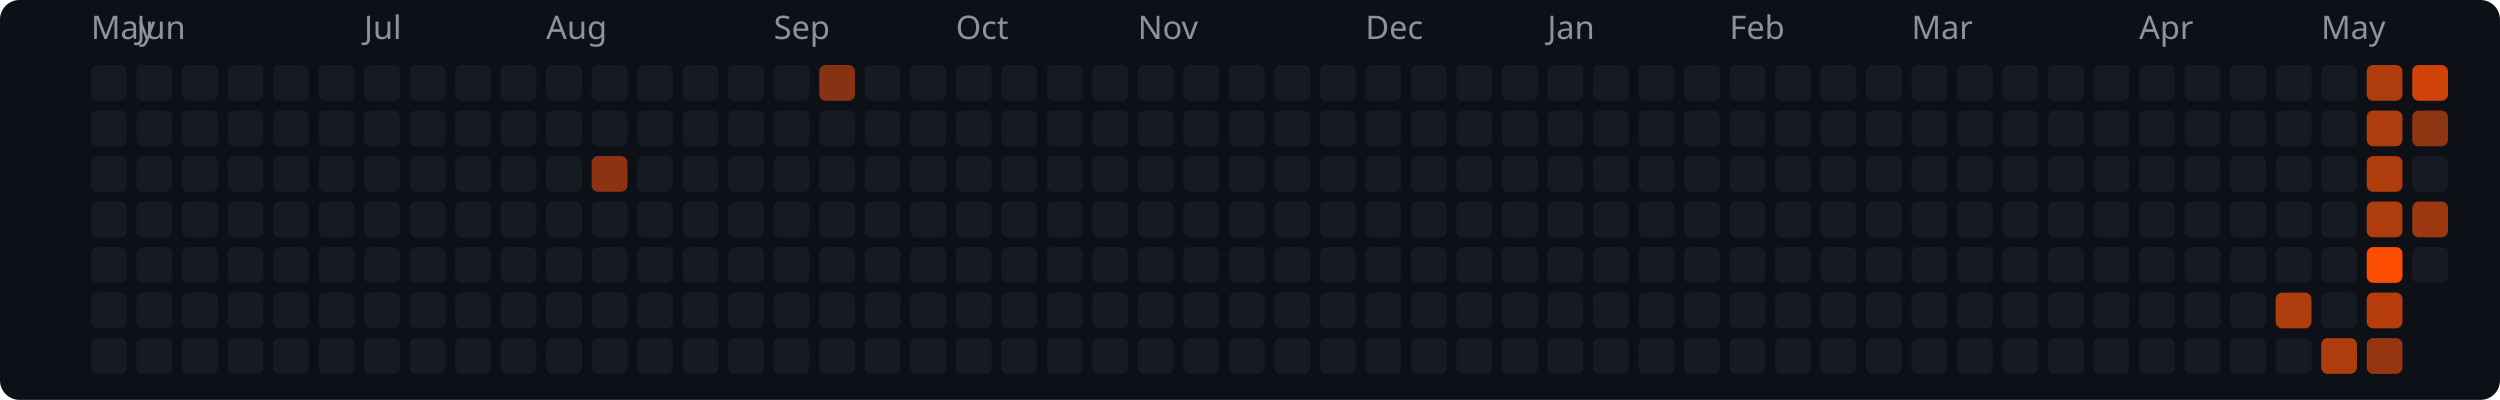
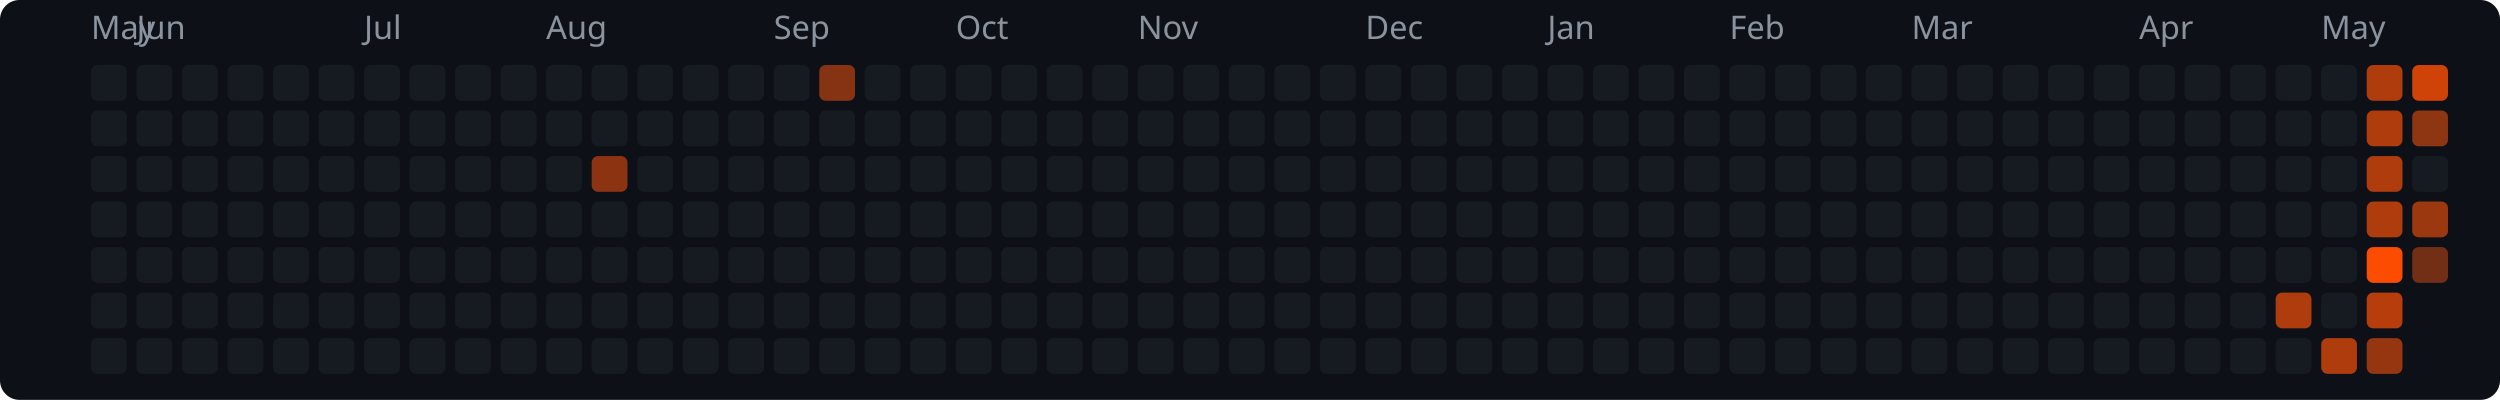
<svg xmlns="http://www.w3.org/2000/svg" width="769" height="123" viewBox="0 0 769 123">
  <rect width="769" height="123" rx="6" fill="#0d1117" />
  <text x="28" y="12" fill="#8b949e" font-size="10" font-family="system-ui,sans-serif">May</text>
  <text x="42" y="12" fill="#8b949e" font-size="10" font-family="system-ui,sans-serif">Jun</text>
  <text x="112" y="12" fill="#8b949e" font-size="10" font-family="system-ui,sans-serif">Jul</text>
  <text x="168" y="12" fill="#8b949e" font-size="10" font-family="system-ui,sans-serif">Aug</text>
  <text x="238" y="12" fill="#8b949e" font-size="10" font-family="system-ui,sans-serif">Sep</text>
  <text x="294" y="12" fill="#8b949e" font-size="10" font-family="system-ui,sans-serif">Oct</text>
  <text x="350" y="12" fill="#8b949e" font-size="10" font-family="system-ui,sans-serif">Nov</text>
  <text x="420" y="12" fill="#8b949e" font-size="10" font-family="system-ui,sans-serif">Dec</text>
  <text x="476" y="12" fill="#8b949e" font-size="10" font-family="system-ui,sans-serif">Jan</text>
  <text x="532" y="12" fill="#8b949e" font-size="10" font-family="system-ui,sans-serif">Feb</text>
  <text x="588" y="12" fill="#8b949e" font-size="10" font-family="system-ui,sans-serif">Mar</text>
  <text x="658" y="12" fill="#8b949e" font-size="10" font-family="system-ui,sans-serif">Apr</text>
  <text x="714" y="12" fill="#8b949e" font-size="10" font-family="system-ui,sans-serif">May</text>
  <rect x="28" y="20" width="11" height="11" rx="2" fill="#161b22" />
  <rect x="28" y="34" width="11" height="11" rx="2" fill="#161b22" />
  <rect x="28" y="48" width="11" height="11" rx="2" fill="#161b22" />
  <rect x="28" y="62" width="11" height="11" rx="2" fill="#161b22" />
  <rect x="28" y="76" width="11" height="11" rx="2" fill="#161b22" />
  <rect x="28" y="90" width="11" height="11" rx="2" fill="#161b22" />
  <rect x="28" y="104" width="11" height="11" rx="2" fill="#161b22" />
  <rect x="42" y="20" width="11" height="11" rx="2" fill="#161b22" />
  <rect x="42" y="34" width="11" height="11" rx="2" fill="#161b22" />
  <rect x="42" y="48" width="11" height="11" rx="2" fill="#161b22" />
  <rect x="42" y="62" width="11" height="11" rx="2" fill="#161b22" />
  <rect x="42" y="76" width="11" height="11" rx="2" fill="#161b22" />
  <rect x="42" y="90" width="11" height="11" rx="2" fill="#161b22" />
  <rect x="42" y="104" width="11" height="11" rx="2" fill="#161b22" />
  <rect x="56" y="20" width="11" height="11" rx="2" fill="#161b22" />
  <rect x="56" y="34" width="11" height="11" rx="2" fill="#161b22" />
  <rect x="56" y="48" width="11" height="11" rx="2" fill="#161b22" />
  <rect x="56" y="62" width="11" height="11" rx="2" fill="#161b22" />
  <rect x="56" y="76" width="11" height="11" rx="2" fill="#161b22" />
  <rect x="56" y="90" width="11" height="11" rx="2" fill="#161b22" />
  <rect x="56" y="104" width="11" height="11" rx="2" fill="#161b22" />
  <rect x="70" y="20" width="11" height="11" rx="2" fill="#161b22" />
  <rect x="70" y="34" width="11" height="11" rx="2" fill="#161b22" />
  <rect x="70" y="48" width="11" height="11" rx="2" fill="#161b22" />
  <rect x="70" y="62" width="11" height="11" rx="2" fill="#161b22" />
  <rect x="70" y="76" width="11" height="11" rx="2" fill="#161b22" />
  <rect x="70" y="90" width="11" height="11" rx="2" fill="#161b22" />
  <rect x="70" y="104" width="11" height="11" rx="2" fill="#161b22" />
  <rect x="84" y="20" width="11" height="11" rx="2" fill="#161b22" />
  <rect x="84" y="34" width="11" height="11" rx="2" fill="#161b22" />
  <rect x="84" y="48" width="11" height="11" rx="2" fill="#161b22" />
  <rect x="84" y="62" width="11" height="11" rx="2" fill="#161b22" />
  <rect x="84" y="76" width="11" height="11" rx="2" fill="#161b22" />
  <rect x="84" y="90" width="11" height="11" rx="2" fill="#161b22" />
  <rect x="84" y="104" width="11" height="11" rx="2" fill="#161b22" />
  <rect x="98" y="20" width="11" height="11" rx="2" fill="#161b22" />
  <rect x="98" y="34" width="11" height="11" rx="2" fill="#161b22" />
  <rect x="98" y="48" width="11" height="11" rx="2" fill="#161b22" />
  <rect x="98" y="62" width="11" height="11" rx="2" fill="#161b22" />
  <rect x="98" y="76" width="11" height="11" rx="2" fill="#161b22" />
  <rect x="98" y="90" width="11" height="11" rx="2" fill="#161b22" />
  <rect x="98" y="104" width="11" height="11" rx="2" fill="#161b22" />
  <rect x="112" y="20" width="11" height="11" rx="2" fill="#161b22" />
  <rect x="112" y="34" width="11" height="11" rx="2" fill="#161b22" />
  <rect x="112" y="48" width="11" height="11" rx="2" fill="#161b22" />
  <rect x="112" y="62" width="11" height="11" rx="2" fill="#161b22" />
  <rect x="112" y="76" width="11" height="11" rx="2" fill="#161b22" />
  <rect x="112" y="90" width="11" height="11" rx="2" fill="#161b22" />
  <rect x="112" y="104" width="11" height="11" rx="2" fill="#161b22" />
  <rect x="126" y="20" width="11" height="11" rx="2" fill="#161b22" />
  <rect x="126" y="34" width="11" height="11" rx="2" fill="#161b22" />
  <rect x="126" y="48" width="11" height="11" rx="2" fill="#161b22" />
  <rect x="126" y="62" width="11" height="11" rx="2" fill="#161b22" />
  <rect x="126" y="76" width="11" height="11" rx="2" fill="#161b22" />
  <rect x="126" y="90" width="11" height="11" rx="2" fill="#161b22" />
  <rect x="126" y="104" width="11" height="11" rx="2" fill="#161b22" />
  <rect x="140" y="20" width="11" height="11" rx="2" fill="#161b22" />
  <rect x="140" y="34" width="11" height="11" rx="2" fill="#161b22" />
  <rect x="140" y="48" width="11" height="11" rx="2" fill="#161b22" />
  <rect x="140" y="62" width="11" height="11" rx="2" fill="#161b22" />
  <rect x="140" y="76" width="11" height="11" rx="2" fill="#161b22" />
  <rect x="140" y="90" width="11" height="11" rx="2" fill="#161b22" />
  <rect x="140" y="104" width="11" height="11" rx="2" fill="#161b22" />
  <rect x="154" y="20" width="11" height="11" rx="2" fill="#161b22" />
  <rect x="154" y="34" width="11" height="11" rx="2" fill="#161b22" />
  <rect x="154" y="48" width="11" height="11" rx="2" fill="#161b22" />
  <rect x="154" y="62" width="11" height="11" rx="2" fill="#161b22" />
  <rect x="154" y="76" width="11" height="11" rx="2" fill="#161b22" />
  <rect x="154" y="90" width="11" height="11" rx="2" fill="#161b22" />
  <rect x="154" y="104" width="11" height="11" rx="2" fill="#161b22" />
  <rect x="168" y="20" width="11" height="11" rx="2" fill="#161b22" />
  <rect x="168" y="34" width="11" height="11" rx="2" fill="#161b22" />
  <rect x="168" y="48" width="11" height="11" rx="2" fill="#161b22" />
  <rect x="168" y="62" width="11" height="11" rx="2" fill="#161b22" />
  <rect x="168" y="76" width="11" height="11" rx="2" fill="#161b22" />
  <rect x="168" y="90" width="11" height="11" rx="2" fill="#161b22" />
  <rect x="168" y="104" width="11" height="11" rx="2" fill="#161b22" />
  <rect x="182" y="20" width="11" height="11" rx="2" fill="#161b22" />
  <rect x="182" y="34" width="11" height="11" rx="2" fill="#161b22" />
  <rect x="182" y="48" width="11" height="11" rx="2" fill="#8c3412" />
  <rect x="182" y="62" width="11" height="11" rx="2" fill="#161b22" />
  <rect x="182" y="76" width="11" height="11" rx="2" fill="#161b22" />
  <rect x="182" y="90" width="11" height="11" rx="2" fill="#161b22" />
  <rect x="182" y="104" width="11" height="11" rx="2" fill="#161b22" />
  <rect x="196" y="20" width="11" height="11" rx="2" fill="#161b22" />
  <rect x="196" y="34" width="11" height="11" rx="2" fill="#161b22" />
  <rect x="196" y="48" width="11" height="11" rx="2" fill="#161b22" />
  <rect x="196" y="62" width="11" height="11" rx="2" fill="#161b22" />
  <rect x="196" y="76" width="11" height="11" rx="2" fill="#161b22" />
  <rect x="196" y="90" width="11" height="11" rx="2" fill="#161b22" />
  <rect x="196" y="104" width="11" height="11" rx="2" fill="#161b22" />
  <rect x="210" y="20" width="11" height="11" rx="2" fill="#161b22" />
  <rect x="210" y="34" width="11" height="11" rx="2" fill="#161b22" />
  <rect x="210" y="48" width="11" height="11" rx="2" fill="#161b22" />
  <rect x="210" y="62" width="11" height="11" rx="2" fill="#161b22" />
  <rect x="210" y="76" width="11" height="11" rx="2" fill="#161b22" />
  <rect x="210" y="90" width="11" height="11" rx="2" fill="#161b22" />
  <rect x="210" y="104" width="11" height="11" rx="2" fill="#161b22" />
  <rect x="224" y="20" width="11" height="11" rx="2" fill="#161b22" />
  <rect x="224" y="34" width="11" height="11" rx="2" fill="#161b22" />
  <rect x="224" y="48" width="11" height="11" rx="2" fill="#161b22" />
  <rect x="224" y="62" width="11" height="11" rx="2" fill="#161b22" />
  <rect x="224" y="76" width="11" height="11" rx="2" fill="#161b22" />
  <rect x="224" y="90" width="11" height="11" rx="2" fill="#161b22" />
  <rect x="224" y="104" width="11" height="11" rx="2" fill="#161b22" />
  <rect x="238" y="20" width="11" height="11" rx="2" fill="#161b22" />
  <rect x="238" y="34" width="11" height="11" rx="2" fill="#161b22" />
  <rect x="238" y="48" width="11" height="11" rx="2" fill="#161b22" />
  <rect x="238" y="62" width="11" height="11" rx="2" fill="#161b22" />
  <rect x="238" y="76" width="11" height="11" rx="2" fill="#161b22" />
  <rect x="238" y="90" width="11" height="11" rx="2" fill="#161b22" />
  <rect x="238" y="104" width="11" height="11" rx="2" fill="#161b22" />
  <rect x="252" y="20" width="11" height="11" rx="2" fill="#853313" />
  <rect x="252" y="34" width="11" height="11" rx="2" fill="#161b22" />
  <rect x="252" y="48" width="11" height="11" rx="2" fill="#161b22" />
  <rect x="252" y="62" width="11" height="11" rx="2" fill="#161b22" />
  <rect x="252" y="76" width="11" height="11" rx="2" fill="#161b22" />
  <rect x="252" y="90" width="11" height="11" rx="2" fill="#161b22" />
  <rect x="252" y="104" width="11" height="11" rx="2" fill="#161b22" />
  <rect x="266" y="20" width="11" height="11" rx="2" fill="#161b22" />
  <rect x="266" y="34" width="11" height="11" rx="2" fill="#161b22" />
  <rect x="266" y="48" width="11" height="11" rx="2" fill="#161b22" />
  <rect x="266" y="62" width="11" height="11" rx="2" fill="#161b22" />
  <rect x="266" y="76" width="11" height="11" rx="2" fill="#161b22" />
  <rect x="266" y="90" width="11" height="11" rx="2" fill="#161b22" />
  <rect x="266" y="104" width="11" height="11" rx="2" fill="#161b22" />
  <rect x="280" y="20" width="11" height="11" rx="2" fill="#161b22" />
  <rect x="280" y="34" width="11" height="11" rx="2" fill="#161b22" />
  <rect x="280" y="48" width="11" height="11" rx="2" fill="#161b22" />
  <rect x="280" y="62" width="11" height="11" rx="2" fill="#161b22" />
  <rect x="280" y="76" width="11" height="11" rx="2" fill="#161b22" />
  <rect x="280" y="90" width="11" height="11" rx="2" fill="#161b22" />
  <rect x="280" y="104" width="11" height="11" rx="2" fill="#161b22" />
  <rect x="294" y="20" width="11" height="11" rx="2" fill="#161b22" />
  <rect x="294" y="34" width="11" height="11" rx="2" fill="#161b22" />
  <rect x="294" y="48" width="11" height="11" rx="2" fill="#161b22" />
  <rect x="294" y="62" width="11" height="11" rx="2" fill="#161b22" />
  <rect x="294" y="76" width="11" height="11" rx="2" fill="#161b22" />
  <rect x="294" y="90" width="11" height="11" rx="2" fill="#161b22" />
  <rect x="294" y="104" width="11" height="11" rx="2" fill="#161b22" />
  <rect x="308" y="20" width="11" height="11" rx="2" fill="#161b22" />
  <rect x="308" y="34" width="11" height="11" rx="2" fill="#161b22" />
  <rect x="308" y="48" width="11" height="11" rx="2" fill="#161b22" />
  <rect x="308" y="62" width="11" height="11" rx="2" fill="#161b22" />
  <rect x="308" y="76" width="11" height="11" rx="2" fill="#161b22" />
  <rect x="308" y="90" width="11" height="11" rx="2" fill="#161b22" />
  <rect x="308" y="104" width="11" height="11" rx="2" fill="#161b22" />
  <rect x="322" y="20" width="11" height="11" rx="2" fill="#161b22" />
  <rect x="322" y="34" width="11" height="11" rx="2" fill="#161b22" />
  <rect x="322" y="48" width="11" height="11" rx="2" fill="#161b22" />
  <rect x="322" y="62" width="11" height="11" rx="2" fill="#161b22" />
  <rect x="322" y="76" width="11" height="11" rx="2" fill="#161b22" />
  <rect x="322" y="90" width="11" height="11" rx="2" fill="#161b22" />
  <rect x="322" y="104" width="11" height="11" rx="2" fill="#161b22" />
  <rect x="336" y="20" width="11" height="11" rx="2" fill="#161b22" />
  <rect x="336" y="34" width="11" height="11" rx="2" fill="#161b22" />
  <rect x="336" y="48" width="11" height="11" rx="2" fill="#161b22" />
  <rect x="336" y="62" width="11" height="11" rx="2" fill="#161b22" />
  <rect x="336" y="76" width="11" height="11" rx="2" fill="#161b22" />
  <rect x="336" y="90" width="11" height="11" rx="2" fill="#161b22" />
  <rect x="336" y="104" width="11" height="11" rx="2" fill="#161b22" />
  <rect x="350" y="20" width="11" height="11" rx="2" fill="#161b22" />
  <rect x="350" y="34" width="11" height="11" rx="2" fill="#161b22" />
  <rect x="350" y="48" width="11" height="11" rx="2" fill="#161b22" />
  <rect x="350" y="62" width="11" height="11" rx="2" fill="#161b22" />
  <rect x="350" y="76" width="11" height="11" rx="2" fill="#161b22" />
  <rect x="350" y="90" width="11" height="11" rx="2" fill="#161b22" />
  <rect x="350" y="104" width="11" height="11" rx="2" fill="#161b22" />
  <rect x="364" y="20" width="11" height="11" rx="2" fill="#161b22" />
  <rect x="364" y="34" width="11" height="11" rx="2" fill="#161b22" />
  <rect x="364" y="48" width="11" height="11" rx="2" fill="#161b22" />
  <rect x="364" y="62" width="11" height="11" rx="2" fill="#161b22" />
  <rect x="364" y="76" width="11" height="11" rx="2" fill="#161b22" />
  <rect x="364" y="90" width="11" height="11" rx="2" fill="#161b22" />
  <rect x="364" y="104" width="11" height="11" rx="2" fill="#161b22" />
  <rect x="378" y="20" width="11" height="11" rx="2" fill="#161b22" />
  <rect x="378" y="34" width="11" height="11" rx="2" fill="#161b22" />
  <rect x="378" y="48" width="11" height="11" rx="2" fill="#161b22" />
  <rect x="378" y="62" width="11" height="11" rx="2" fill="#161b22" />
  <rect x="378" y="76" width="11" height="11" rx="2" fill="#161b22" />
  <rect x="378" y="90" width="11" height="11" rx="2" fill="#161b22" />
  <rect x="378" y="104" width="11" height="11" rx="2" fill="#161b22" />
  <rect x="392" y="20" width="11" height="11" rx="2" fill="#161b22" />
  <rect x="392" y="34" width="11" height="11" rx="2" fill="#161b22" />
  <rect x="392" y="48" width="11" height="11" rx="2" fill="#161b22" />
  <rect x="392" y="62" width="11" height="11" rx="2" fill="#161b22" />
  <rect x="392" y="76" width="11" height="11" rx="2" fill="#161b22" />
  <rect x="392" y="90" width="11" height="11" rx="2" fill="#161b22" />
  <rect x="392" y="104" width="11" height="11" rx="2" fill="#161b22" />
  <rect x="406" y="20" width="11" height="11" rx="2" fill="#161b22" />
  <rect x="406" y="34" width="11" height="11" rx="2" fill="#161b22" />
  <rect x="406" y="48" width="11" height="11" rx="2" fill="#161b22" />
  <rect x="406" y="62" width="11" height="11" rx="2" fill="#161b22" />
  <rect x="406" y="76" width="11" height="11" rx="2" fill="#161b22" />
  <rect x="406" y="90" width="11" height="11" rx="2" fill="#161b22" />
  <rect x="406" y="104" width="11" height="11" rx="2" fill="#161b22" />
  <rect x="420" y="20" width="11" height="11" rx="2" fill="#161b22" />
  <rect x="420" y="34" width="11" height="11" rx="2" fill="#161b22" />
  <rect x="420" y="48" width="11" height="11" rx="2" fill="#161b22" />
  <rect x="420" y="62" width="11" height="11" rx="2" fill="#161b22" />
  <rect x="420" y="76" width="11" height="11" rx="2" fill="#161b22" />
  <rect x="420" y="90" width="11" height="11" rx="2" fill="#161b22" />
  <rect x="420" y="104" width="11" height="11" rx="2" fill="#161b22" />
  <rect x="434" y="20" width="11" height="11" rx="2" fill="#161b22" />
  <rect x="434" y="34" width="11" height="11" rx="2" fill="#161b22" />
  <rect x="434" y="48" width="11" height="11" rx="2" fill="#161b22" />
  <rect x="434" y="62" width="11" height="11" rx="2" fill="#161b22" />
  <rect x="434" y="76" width="11" height="11" rx="2" fill="#161b22" />
  <rect x="434" y="90" width="11" height="11" rx="2" fill="#161b22" />
  <rect x="434" y="104" width="11" height="11" rx="2" fill="#161b22" />
  <rect x="448" y="20" width="11" height="11" rx="2" fill="#161b22" />
  <rect x="448" y="34" width="11" height="11" rx="2" fill="#161b22" />
  <rect x="448" y="48" width="11" height="11" rx="2" fill="#161b22" />
  <rect x="448" y="62" width="11" height="11" rx="2" fill="#161b22" />
  <rect x="448" y="76" width="11" height="11" rx="2" fill="#161b22" />
  <rect x="448" y="90" width="11" height="11" rx="2" fill="#161b22" />
  <rect x="448" y="104" width="11" height="11" rx="2" fill="#161b22" />
  <rect x="462" y="20" width="11" height="11" rx="2" fill="#161b22" />
  <rect x="462" y="34" width="11" height="11" rx="2" fill="#161b22" />
  <rect x="462" y="48" width="11" height="11" rx="2" fill="#161b22" />
  <rect x="462" y="62" width="11" height="11" rx="2" fill="#161b22" />
  <rect x="462" y="76" width="11" height="11" rx="2" fill="#161b22" />
  <rect x="462" y="90" width="11" height="11" rx="2" fill="#161b22" />
  <rect x="462" y="104" width="11" height="11" rx="2" fill="#161b22" />
  <rect x="476" y="20" width="11" height="11" rx="2" fill="#161b22" />
  <rect x="476" y="34" width="11" height="11" rx="2" fill="#161b22" />
  <rect x="476" y="48" width="11" height="11" rx="2" fill="#161b22" />
  <rect x="476" y="62" width="11" height="11" rx="2" fill="#161b22" />
  <rect x="476" y="76" width="11" height="11" rx="2" fill="#161b22" />
  <rect x="476" y="90" width="11" height="11" rx="2" fill="#161b22" />
  <rect x="476" y="104" width="11" height="11" rx="2" fill="#161b22" />
  <rect x="490" y="20" width="11" height="11" rx="2" fill="#161b22" />
  <rect x="490" y="34" width="11" height="11" rx="2" fill="#161b22" />
  <rect x="490" y="48" width="11" height="11" rx="2" fill="#161b22" />
  <rect x="490" y="62" width="11" height="11" rx="2" fill="#161b22" />
  <rect x="490" y="76" width="11" height="11" rx="2" fill="#161b22" />
  <rect x="490" y="90" width="11" height="11" rx="2" fill="#161b22" />
  <rect x="490" y="104" width="11" height="11" rx="2" fill="#161b22" />
  <rect x="504" y="20" width="11" height="11" rx="2" fill="#161b22" />
  <rect x="504" y="34" width="11" height="11" rx="2" fill="#161b22" />
  <rect x="504" y="48" width="11" height="11" rx="2" fill="#161b22" />
  <rect x="504" y="62" width="11" height="11" rx="2" fill="#161b22" />
  <rect x="504" y="76" width="11" height="11" rx="2" fill="#161b22" />
  <rect x="504" y="90" width="11" height="11" rx="2" fill="#161b22" />
  <rect x="504" y="104" width="11" height="11" rx="2" fill="#161b22" />
  <rect x="518" y="20" width="11" height="11" rx="2" fill="#161b22" />
  <rect x="518" y="34" width="11" height="11" rx="2" fill="#161b22" />
  <rect x="518" y="48" width="11" height="11" rx="2" fill="#161b22" />
  <rect x="518" y="62" width="11" height="11" rx="2" fill="#161b22" />
  <rect x="518" y="76" width="11" height="11" rx="2" fill="#161b22" />
  <rect x="518" y="90" width="11" height="11" rx="2" fill="#161b22" />
  <rect x="518" y="104" width="11" height="11" rx="2" fill="#161b22" />
  <rect x="532" y="20" width="11" height="11" rx="2" fill="#161b22" />
  <rect x="532" y="34" width="11" height="11" rx="2" fill="#161b22" />
  <rect x="532" y="48" width="11" height="11" rx="2" fill="#161b22" />
  <rect x="532" y="62" width="11" height="11" rx="2" fill="#161b22" />
  <rect x="532" y="76" width="11" height="11" rx="2" fill="#161b22" />
  <rect x="532" y="90" width="11" height="11" rx="2" fill="#161b22" />
  <rect x="532" y="104" width="11" height="11" rx="2" fill="#161b22" />
  <rect x="546" y="20" width="11" height="11" rx="2" fill="#161b22" />
  <rect x="546" y="34" width="11" height="11" rx="2" fill="#161b22" />
  <rect x="546" y="48" width="11" height="11" rx="2" fill="#161b22" />
  <rect x="546" y="62" width="11" height="11" rx="2" fill="#161b22" />
  <rect x="546" y="76" width="11" height="11" rx="2" fill="#161b22" />
  <rect x="546" y="90" width="11" height="11" rx="2" fill="#161b22" />
  <rect x="546" y="104" width="11" height="11" rx="2" fill="#161b22" />
  <rect x="560" y="20" width="11" height="11" rx="2" fill="#161b22" />
  <rect x="560" y="34" width="11" height="11" rx="2" fill="#161b22" />
  <rect x="560" y="48" width="11" height="11" rx="2" fill="#161b22" />
  <rect x="560" y="62" width="11" height="11" rx="2" fill="#161b22" />
  <rect x="560" y="76" width="11" height="11" rx="2" fill="#161b22" />
  <rect x="560" y="90" width="11" height="11" rx="2" fill="#161b22" />
  <rect x="560" y="104" width="11" height="11" rx="2" fill="#161b22" />
  <rect x="574" y="20" width="11" height="11" rx="2" fill="#161b22" />
  <rect x="574" y="34" width="11" height="11" rx="2" fill="#161b22" />
  <rect x="574" y="48" width="11" height="11" rx="2" fill="#161b22" />
  <rect x="574" y="62" width="11" height="11" rx="2" fill="#161b22" />
  <rect x="574" y="76" width="11" height="11" rx="2" fill="#161b22" />
  <rect x="574" y="90" width="11" height="11" rx="2" fill="#161b22" />
  <rect x="574" y="104" width="11" height="11" rx="2" fill="#161b22" />
  <rect x="588" y="20" width="11" height="11" rx="2" fill="#161b22" />
  <rect x="588" y="34" width="11" height="11" rx="2" fill="#161b22" />
  <rect x="588" y="48" width="11" height="11" rx="2" fill="#161b22" />
  <rect x="588" y="62" width="11" height="11" rx="2" fill="#161b22" />
  <rect x="588" y="76" width="11" height="11" rx="2" fill="#161b22" />
  <rect x="588" y="90" width="11" height="11" rx="2" fill="#161b22" />
  <rect x="588" y="104" width="11" height="11" rx="2" fill="#161b22" />
  <rect x="602" y="20" width="11" height="11" rx="2" fill="#161b22" />
  <rect x="602" y="34" width="11" height="11" rx="2" fill="#161b22" />
  <rect x="602" y="48" width="11" height="11" rx="2" fill="#161b22" />
  <rect x="602" y="62" width="11" height="11" rx="2" fill="#161b22" />
  <rect x="602" y="76" width="11" height="11" rx="2" fill="#161b22" />
  <rect x="602" y="90" width="11" height="11" rx="2" fill="#161b22" />
  <rect x="602" y="104" width="11" height="11" rx="2" fill="#161b22" />
  <rect x="616" y="20" width="11" height="11" rx="2" fill="#161b22" />
  <rect x="616" y="34" width="11" height="11" rx="2" fill="#161b22" />
  <rect x="616" y="48" width="11" height="11" rx="2" fill="#161b22" />
  <rect x="616" y="62" width="11" height="11" rx="2" fill="#161b22" />
  <rect x="616" y="76" width="11" height="11" rx="2" fill="#161b22" />
  <rect x="616" y="90" width="11" height="11" rx="2" fill="#161b22" />
  <rect x="616" y="104" width="11" height="11" rx="2" fill="#161b22" />
  <rect x="630" y="20" width="11" height="11" rx="2" fill="#161b22" />
  <rect x="630" y="34" width="11" height="11" rx="2" fill="#161b22" />
  <rect x="630" y="48" width="11" height="11" rx="2" fill="#161b22" />
  <rect x="630" y="62" width="11" height="11" rx="2" fill="#161b22" />
  <rect x="630" y="76" width="11" height="11" rx="2" fill="#161b22" />
  <rect x="630" y="90" width="11" height="11" rx="2" fill="#161b22" />
  <rect x="630" y="104" width="11" height="11" rx="2" fill="#161b22" />
  <rect x="644" y="20" width="11" height="11" rx="2" fill="#161b22" />
  <rect x="644" y="34" width="11" height="11" rx="2" fill="#161b22" />
  <rect x="644" y="48" width="11" height="11" rx="2" fill="#161b22" />
  <rect x="644" y="62" width="11" height="11" rx="2" fill="#161b22" />
  <rect x="644" y="76" width="11" height="11" rx="2" fill="#161b22" />
  <rect x="644" y="90" width="11" height="11" rx="2" fill="#161b22" />
  <rect x="644" y="104" width="11" height="11" rx="2" fill="#161b22" />
  <rect x="658" y="20" width="11" height="11" rx="2" fill="#161b22" />
  <rect x="658" y="34" width="11" height="11" rx="2" fill="#161b22" />
  <rect x="658" y="48" width="11" height="11" rx="2" fill="#161b22" />
  <rect x="658" y="62" width="11" height="11" rx="2" fill="#161b22" />
  <rect x="658" y="76" width="11" height="11" rx="2" fill="#161b22" />
  <rect x="658" y="90" width="11" height="11" rx="2" fill="#161b22" />
  <rect x="658" y="104" width="11" height="11" rx="2" fill="#161b22" />
  <rect x="672" y="20" width="11" height="11" rx="2" fill="#161b22" />
  <rect x="672" y="34" width="11" height="11" rx="2" fill="#161b22" />
  <rect x="672" y="48" width="11" height="11" rx="2" fill="#161b22" />
  <rect x="672" y="62" width="11" height="11" rx="2" fill="#161b22" />
  <rect x="672" y="76" width="11" height="11" rx="2" fill="#161b22" />
  <rect x="672" y="90" width="11" height="11" rx="2" fill="#161b22" />
  <rect x="672" y="104" width="11" height="11" rx="2" fill="#161b22" />
  <rect x="686" y="20" width="11" height="11" rx="2" fill="#161b22" />
  <rect x="686" y="34" width="11" height="11" rx="2" fill="#161b22" />
  <rect x="686" y="48" width="11" height="11" rx="2" fill="#161b22" />
  <rect x="686" y="62" width="11" height="11" rx="2" fill="#161b22" />
  <rect x="686" y="76" width="11" height="11" rx="2" fill="#161b22" />
  <rect x="686" y="90" width="11" height="11" rx="2" fill="#161b22" />
  <rect x="686" y="104" width="11" height="11" rx="2" fill="#161b22" />
  <rect x="700" y="20" width="11" height="11" rx="2" fill="#161b22" />
  <rect x="700" y="34" width="11" height="11" rx="2" fill="#161b22" />
  <rect x="700" y="48" width="11" height="11" rx="2" fill="#161b22" />
  <rect x="700" y="62" width="11" height="11" rx="2" fill="#161b22" />
  <rect x="700" y="76" width="11" height="11" rx="2" fill="#161b22" />
  <rect x="700" y="90" width="11" height="11" rx="2" fill="#af3c0d" />
  <rect x="700" y="104" width="11" height="11" rx="2" fill="#161b22" />
  <rect x="714" y="20" width="11" height="11" rx="2" fill="#161b22" />
  <rect x="714" y="34" width="11" height="11" rx="2" fill="#161b22" />
  <rect x="714" y="48" width="11" height="11" rx="2" fill="#161b22" />
  <rect x="714" y="62" width="11" height="11" rx="2" fill="#161b22" />
  <rect x="714" y="76" width="11" height="11" rx="2" fill="#161b22" />
  <rect x="714" y="90" width="11" height="11" rx="2" fill="#161b22" />
  <rect x="714" y="104" width="11" height="11" rx="2" fill="#af3c0d" />
  <rect x="728" y="20" width="11" height="11" rx="2" fill="#af3c0d" />
  <rect x="728" y="34" width="11" height="11" rx="2" fill="#af3c0d" />
  <rect x="728" y="48" width="11" height="11" rx="2" fill="#af3c0d" />
  <rect x="728" y="62" width="11" height="11" rx="2" fill="#af3c0d" />
  <rect x="728" y="76" width="11" height="11" rx="2" fill="#fc4c02" />
  <rect x="728" y="90" width="11" height="11" rx="2" fill="#b73d0c" />
  <rect x="728" y="104" width="11" height="11" rx="2" fill="#963610" />
  <rect x="742" y="20" width="11" height="11" rx="2" fill="#d04308" />
  <rect x="742" y="34" width="11" height="11" rx="2" fill="#8e3511" />
  <rect x="742" y="48" width="11" height="11" rx="2" fill="#161b22" />
  <rect x="742" y="62" width="11" height="11" rx="2" fill="#9c380f" />
-   <rect x="742" y="76" width="11" height="11" rx="2" fill="#161b22" />
+   <rect x="742" y="76" width="11" height="11" rx="2" fill="#722f15" />
</svg>
